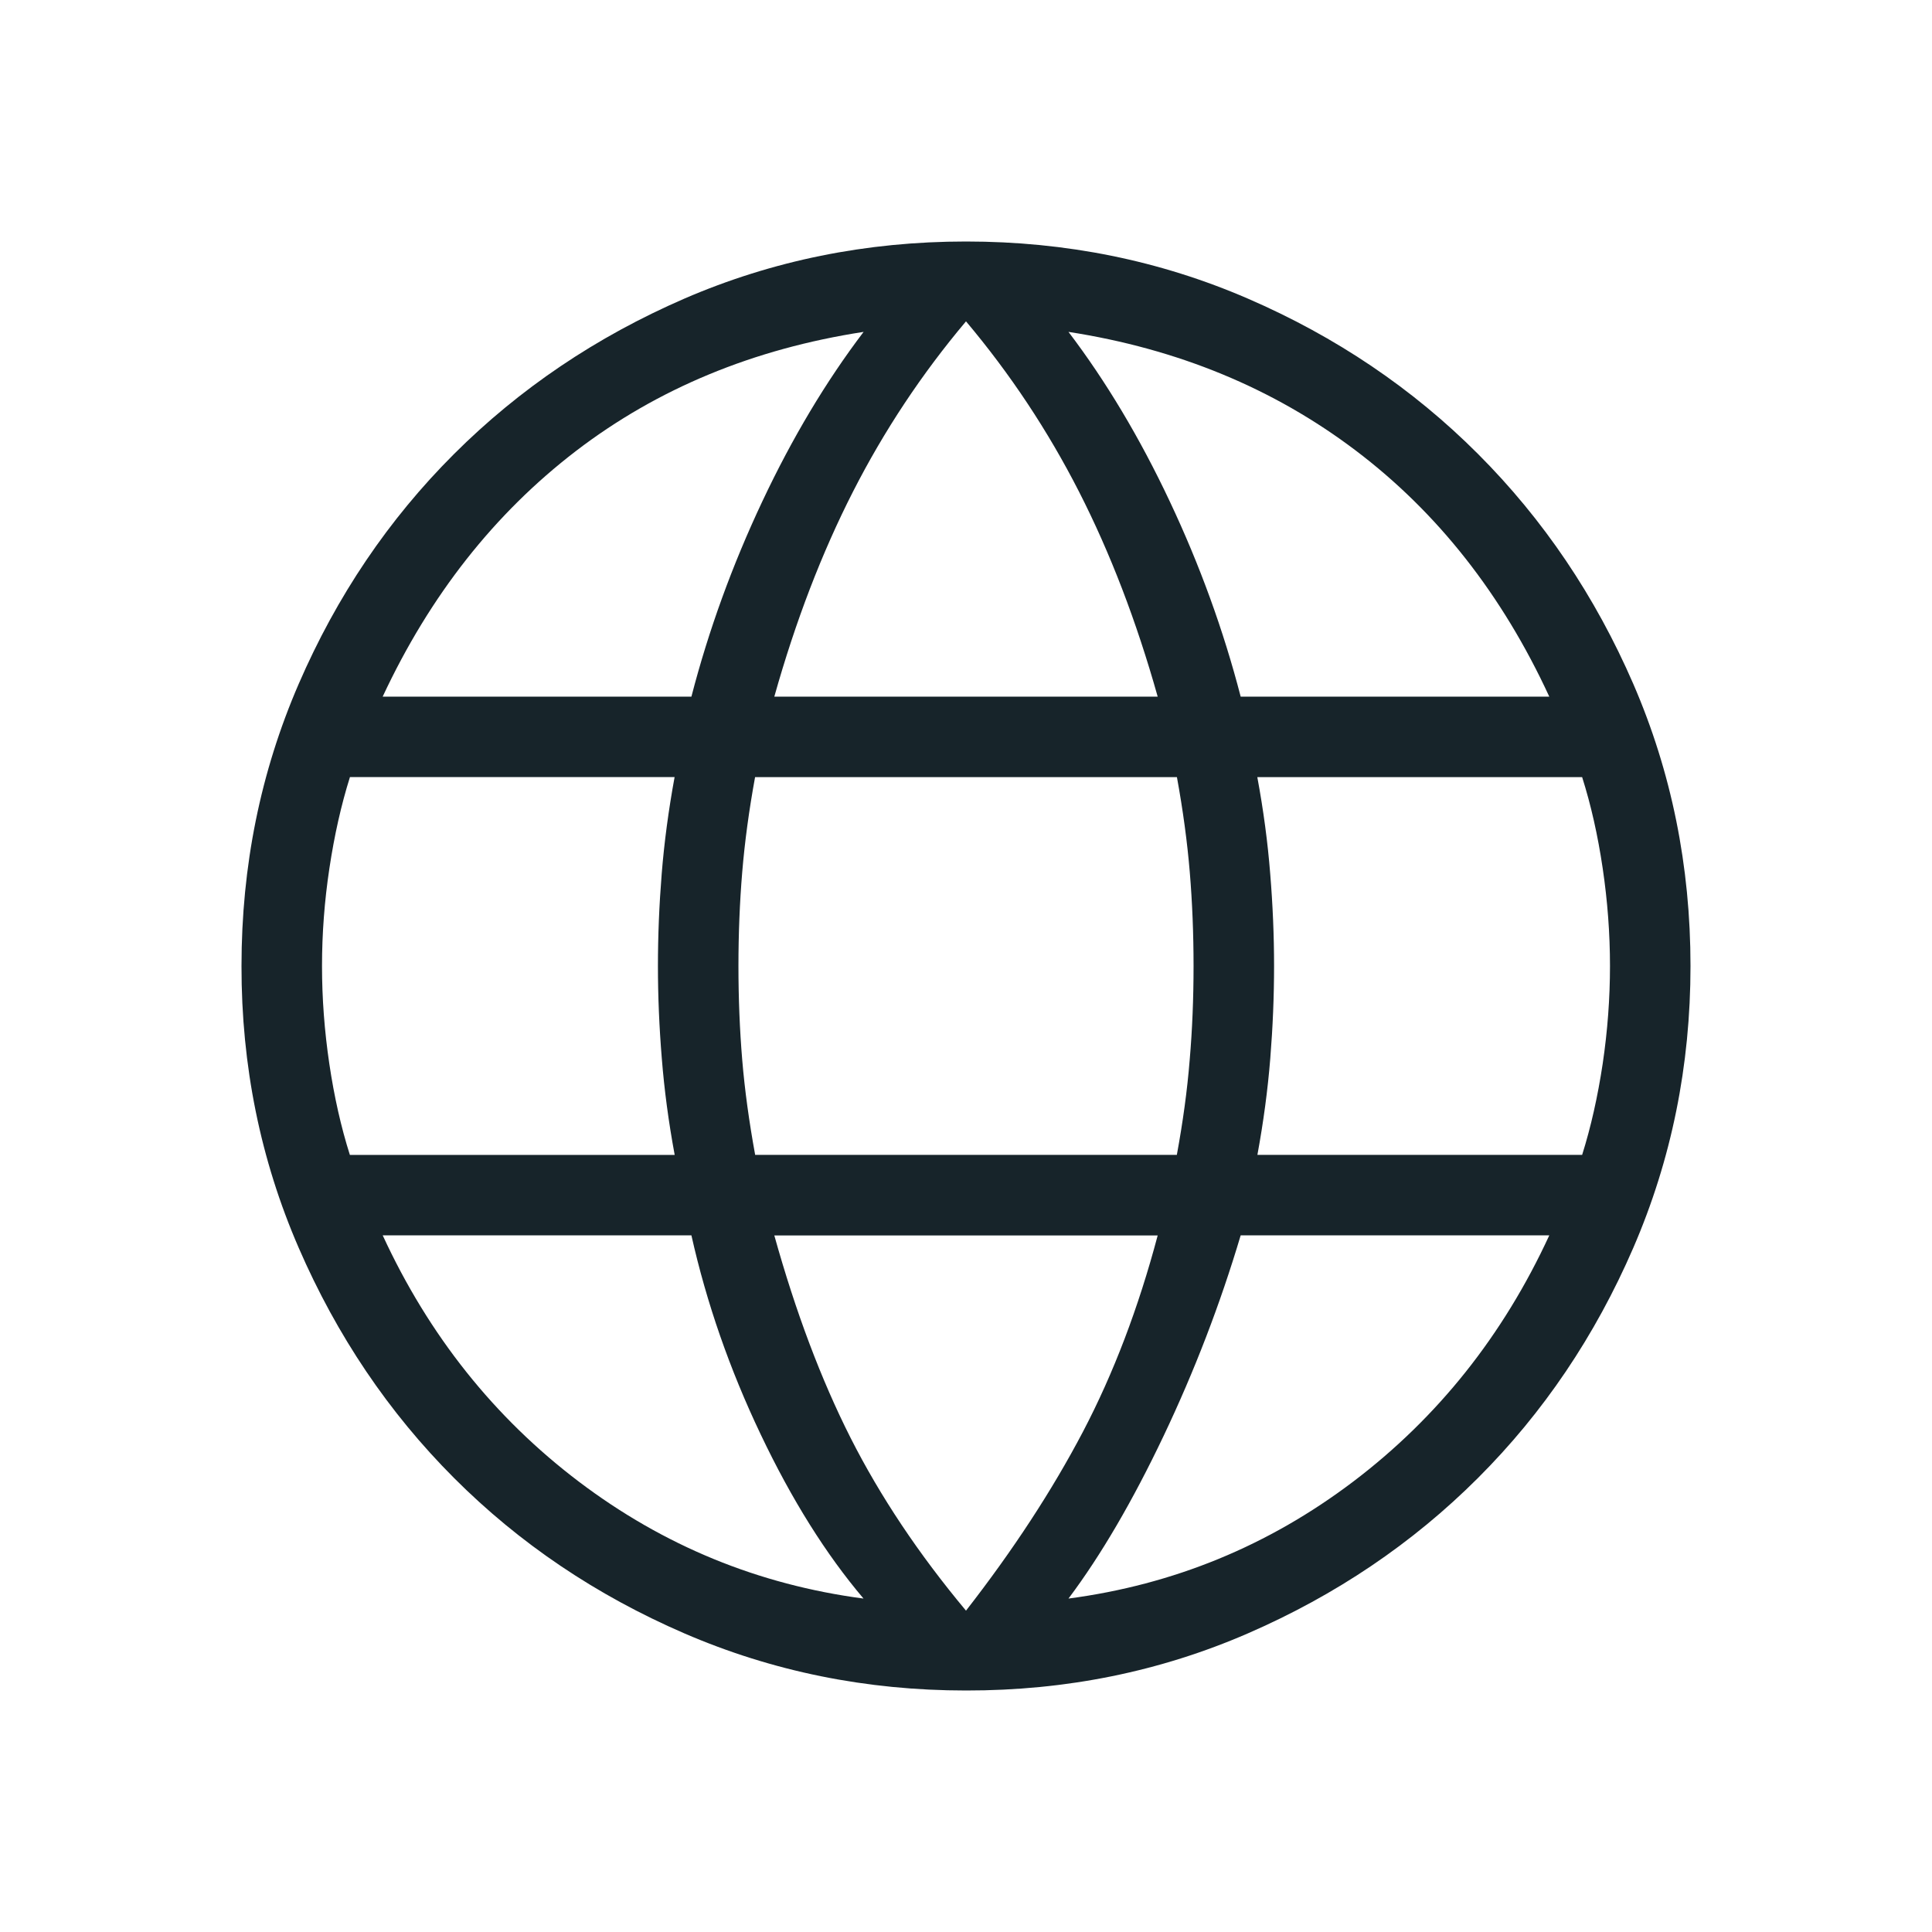
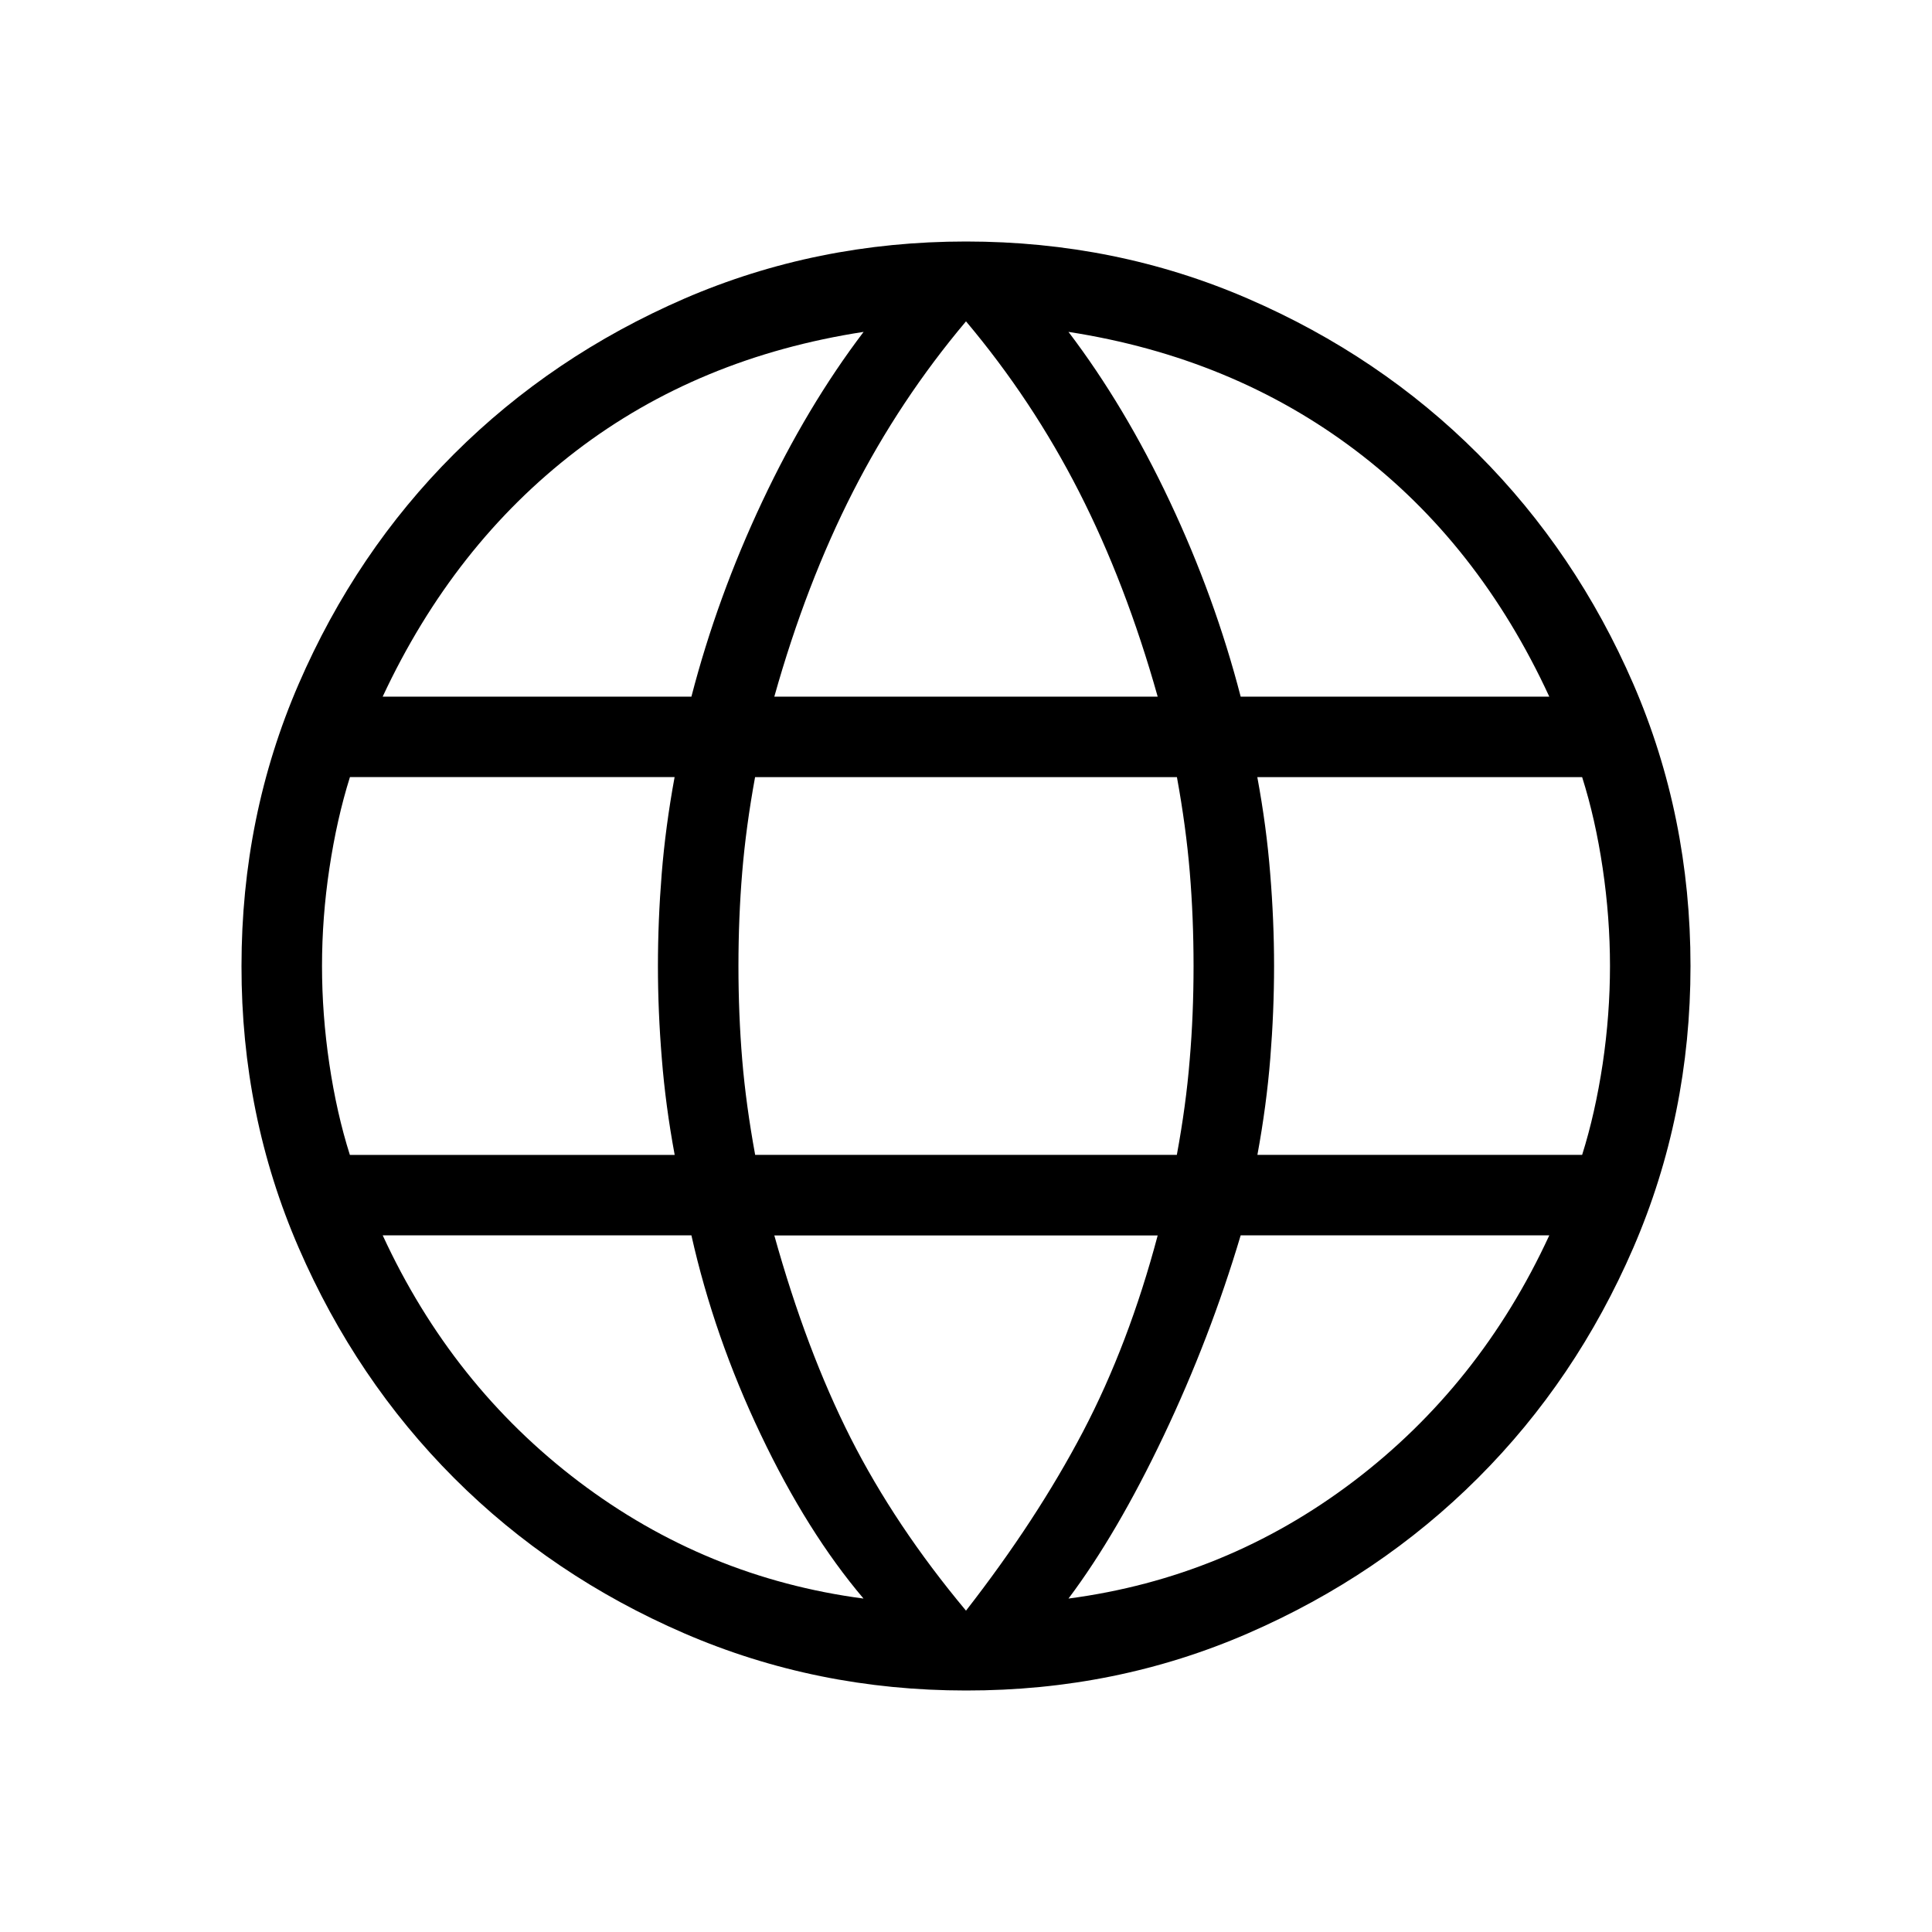
<svg xmlns="http://www.w3.org/2000/svg" width="46" height="46" viewBox="0 0 46 46" fill="none">
-   <path d="M23 40.25C20.626 40.25 18.39 39.796 16.292 38.889C14.194 37.981 12.366 36.748 10.81 35.19C9.254 33.632 8.021 31.805 7.111 29.708C6.201 27.611 5.747 25.375 5.75 23C5.75 20.618 6.204 18.38 7.111 16.286C8.019 14.19 9.252 12.365 10.81 10.81C12.368 9.255 14.195 8.022 16.292 7.111C18.39 6.204 20.626 5.75 23 5.75C25.382 5.75 27.62 6.204 29.714 7.111C31.81 8.019 33.636 9.252 35.192 10.81C36.748 12.368 37.981 14.193 38.889 16.286C39.796 18.381 40.25 20.619 40.25 23C40.25 25.374 39.796 27.61 38.889 29.708C37.981 31.806 36.748 33.634 35.19 35.19C33.632 36.746 31.807 37.979 29.714 38.889C27.621 39.799 25.383 40.253 23 40.25ZM23 38.349C24.125 36.904 25.052 35.484 25.783 34.092C26.513 32.699 27.106 31.14 27.564 29.415H18.436C18.944 31.237 19.549 32.845 20.253 34.237C20.959 35.63 21.874 37.001 23 38.349ZM20.56 38.061C19.666 37.007 18.849 35.704 18.111 34.151C17.372 32.6 16.823 31.021 16.462 29.413H9.112C10.211 31.796 11.768 33.751 13.783 35.278C15.799 36.804 18.058 37.731 20.56 38.061ZM25.44 38.061C27.942 37.731 30.201 36.804 32.217 35.278C34.232 33.751 35.789 31.796 36.888 29.413H29.54C29.054 31.045 28.443 32.636 27.705 34.188C26.967 35.74 26.212 37.033 25.44 38.061ZM8.33 27.498H16.064C15.918 26.711 15.816 25.945 15.757 25.198C15.696 24.453 15.665 23.721 15.665 23C15.665 22.279 15.695 21.547 15.755 20.802C15.815 20.057 15.917 19.29 16.062 18.502H8.332C8.123 19.166 7.961 19.89 7.843 20.673C7.725 21.455 7.667 22.231 7.667 23C7.667 23.769 7.725 24.546 7.841 25.329C7.957 26.112 8.12 26.835 8.33 27.497M17.98 27.497H28.02C28.165 26.711 28.268 25.957 28.326 25.235C28.388 24.514 28.418 23.769 28.418 23C28.418 22.231 28.388 21.486 28.328 20.765C28.268 20.044 28.166 19.291 28.022 18.503H17.978C17.834 19.289 17.732 20.043 17.672 20.765C17.612 21.486 17.582 22.231 17.582 23C17.582 23.769 17.612 24.514 17.672 25.235C17.732 25.956 17.836 26.709 17.98 27.497ZM29.938 27.497H37.67C37.879 26.833 38.041 26.111 38.159 25.329C38.275 24.546 38.333 23.769 38.333 23C38.333 22.231 38.275 21.454 38.159 20.671C38.043 19.888 37.88 19.165 37.67 18.503H29.936C30.082 19.289 30.184 20.055 30.243 20.802C30.304 21.548 30.335 22.281 30.335 23C30.335 23.719 30.305 24.452 30.245 25.198C30.185 25.945 30.083 26.711 29.938 27.498M29.54 16.587H36.888C35.765 14.154 34.227 12.199 32.273 10.722C30.319 9.245 28.041 8.305 25.44 7.902C26.334 9.079 27.139 10.425 27.853 11.941C28.567 13.455 29.13 15.004 29.54 16.587ZM18.436 16.587H27.564C27.058 14.788 26.433 13.161 25.691 11.707C24.949 10.253 24.052 8.901 23 7.651C21.948 8.9 21.051 10.252 20.309 11.707C19.567 13.162 18.941 14.789 18.436 16.587ZM9.114 16.587H16.462C16.872 15.005 17.435 13.456 18.149 11.941C18.863 10.425 19.668 9.079 20.562 7.902C17.938 8.306 15.654 9.252 13.712 10.739C11.77 12.229 10.236 14.178 9.112 16.585" fill="#17242A" />
+   <path d="M23 40.25C20.626 40.25 18.39 39.796 16.292 38.889C14.194 37.981 12.366 36.748 10.81 35.19C9.254 33.632 8.021 31.805 7.111 29.708C6.201 27.611 5.747 25.375 5.75 23C5.75 20.618 6.204 18.38 7.111 16.286C8.019 14.19 9.252 12.365 10.81 10.81C12.368 9.255 14.195 8.022 16.292 7.111C18.39 6.204 20.626 5.75 23 5.75C25.382 5.75 27.62 6.204 29.714 7.111C31.81 8.019 33.636 9.252 35.192 10.81C36.748 12.368 37.981 14.193 38.889 16.286C39.796 18.381 40.25 20.619 40.25 23C40.25 25.374 39.796 27.61 38.889 29.708C37.981 31.806 36.748 33.634 35.19 35.19C33.632 36.746 31.807 37.979 29.714 38.889C27.621 39.799 25.383 40.253 23 40.25ZM23 38.349C24.125 36.904 25.052 35.484 25.783 34.092C26.513 32.699 27.106 31.14 27.564 29.415H18.436C18.944 31.237 19.549 32.845 20.253 34.237C20.959 35.63 21.874 37.001 23 38.349ZM20.56 38.061C19.666 37.007 18.849 35.704 18.111 34.151C17.372 32.6 16.823 31.021 16.462 29.413H9.112C10.211 31.796 11.768 33.751 13.783 35.278C15.799 36.804 18.058 37.731 20.56 38.061ZM25.44 38.061C27.942 37.731 30.201 36.804 32.217 35.278C34.232 33.751 35.789 31.796 36.888 29.413H29.54C29.054 31.045 28.443 32.636 27.705 34.188C26.967 35.74 26.212 37.033 25.44 38.061ZM8.33 27.498H16.064C15.918 26.711 15.816 25.945 15.757 25.198C15.696 24.453 15.665 23.721 15.665 23C15.665 22.279 15.695 21.547 15.755 20.802C15.815 20.057 15.917 19.29 16.062 18.502H8.332C8.123 19.166 7.961 19.89 7.843 20.673C7.725 21.455 7.667 22.231 7.667 23C7.667 23.769 7.725 24.546 7.841 25.329C7.957 26.112 8.12 26.835 8.33 27.497M17.98 27.497H28.02C28.165 26.711 28.268 25.957 28.326 25.235C28.388 24.514 28.418 23.769 28.418 23C28.418 22.231 28.388 21.486 28.328 20.765C28.268 20.044 28.166 19.291 28.022 18.503H17.978C17.834 19.289 17.732 20.043 17.672 20.765C17.612 21.486 17.582 22.231 17.582 23C17.582 23.769 17.612 24.514 17.672 25.235C17.732 25.956 17.836 26.709 17.98 27.497ZM29.938 27.497H37.67C37.879 26.833 38.041 26.111 38.159 25.329C38.275 24.546 38.333 23.769 38.333 23C38.333 22.231 38.275 21.454 38.159 20.671C38.043 19.888 37.88 19.165 37.67 18.503H29.936C30.082 19.289 30.184 20.055 30.243 20.802C30.304 21.548 30.335 22.281 30.335 23C30.335 23.719 30.305 24.452 30.245 25.198C30.185 25.945 30.083 26.711 29.938 27.498M29.54 16.587H36.888C35.765 14.154 34.227 12.199 32.273 10.722C30.319 9.245 28.041 8.305 25.44 7.902C26.334 9.079 27.139 10.425 27.853 11.941C28.567 13.455 29.13 15.004 29.54 16.587ZM18.436 16.587H27.564C27.058 14.788 26.433 13.161 25.691 11.707C24.949 10.253 24.052 8.901 23 7.651C21.948 8.9 21.051 10.252 20.309 11.707C19.567 13.162 18.941 14.789 18.436 16.587ZM9.114 16.587H16.462C16.872 15.005 17.435 13.456 18.149 11.941C18.863 10.425 19.668 9.079 20.562 7.902C17.938 8.306 15.654 9.252 13.712 10.739C11.77 12.229 10.236 14.178 9.112 16.585" fill="currentColor" />
</svg>
